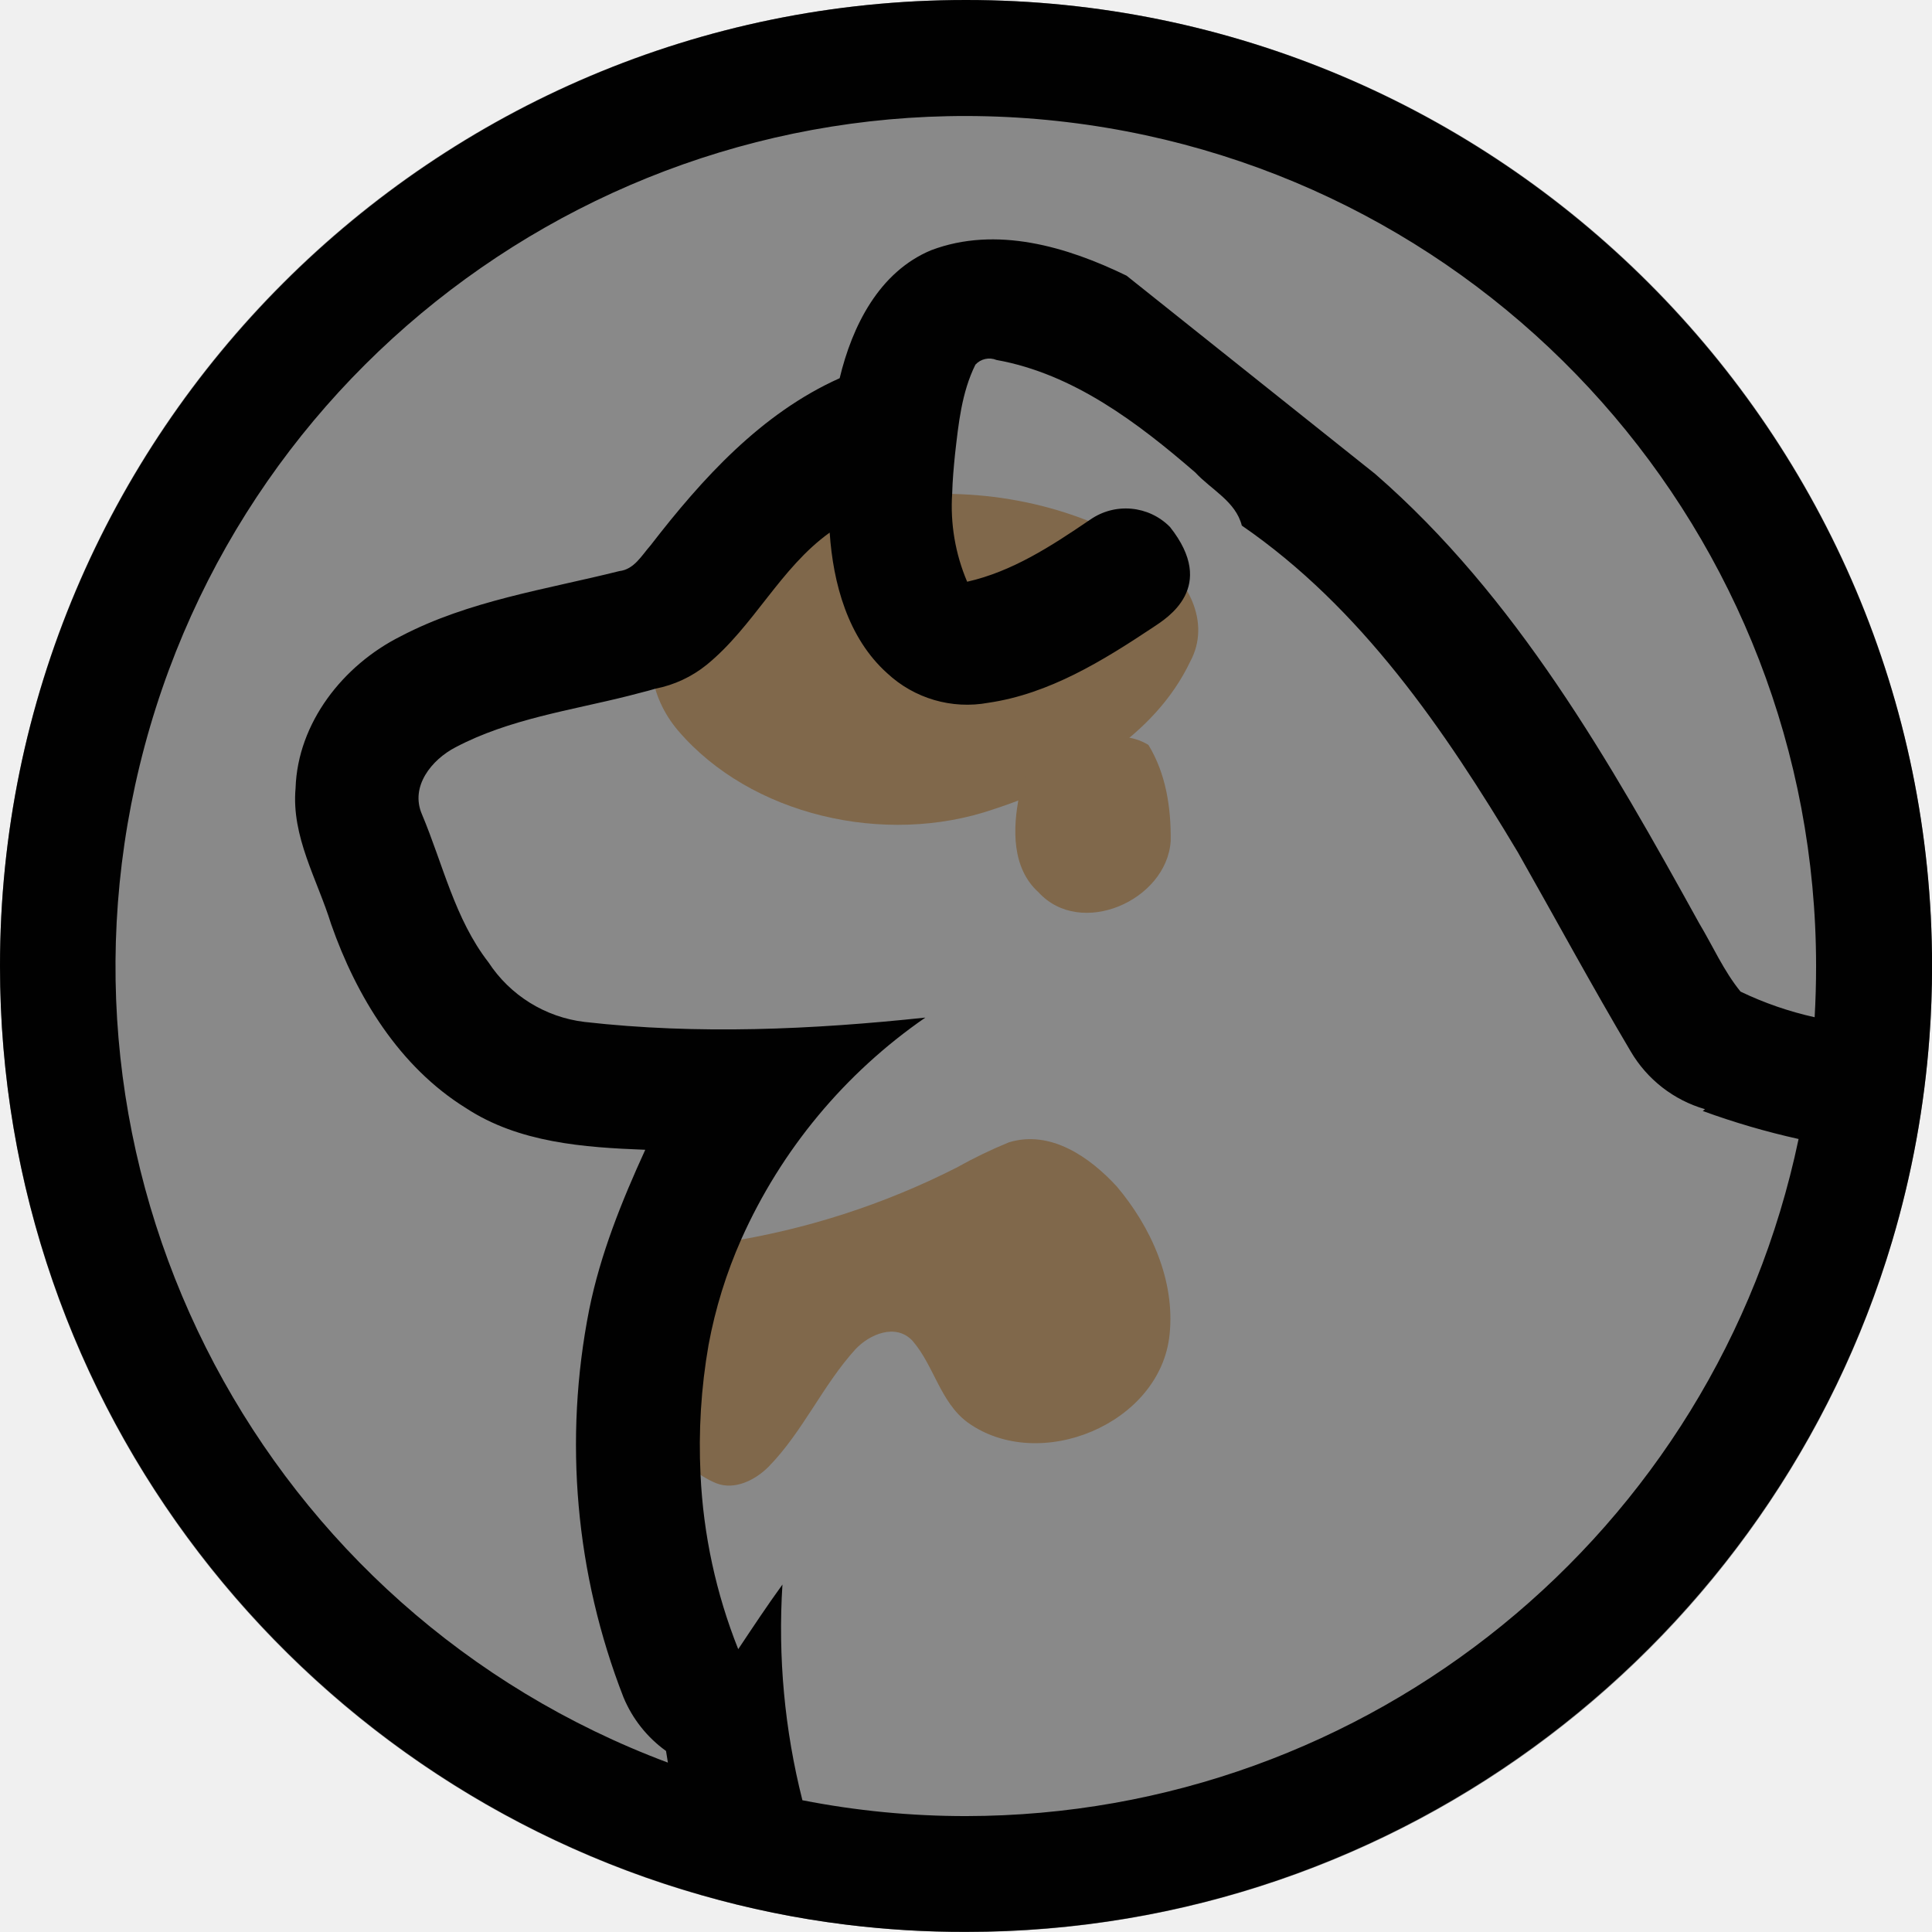
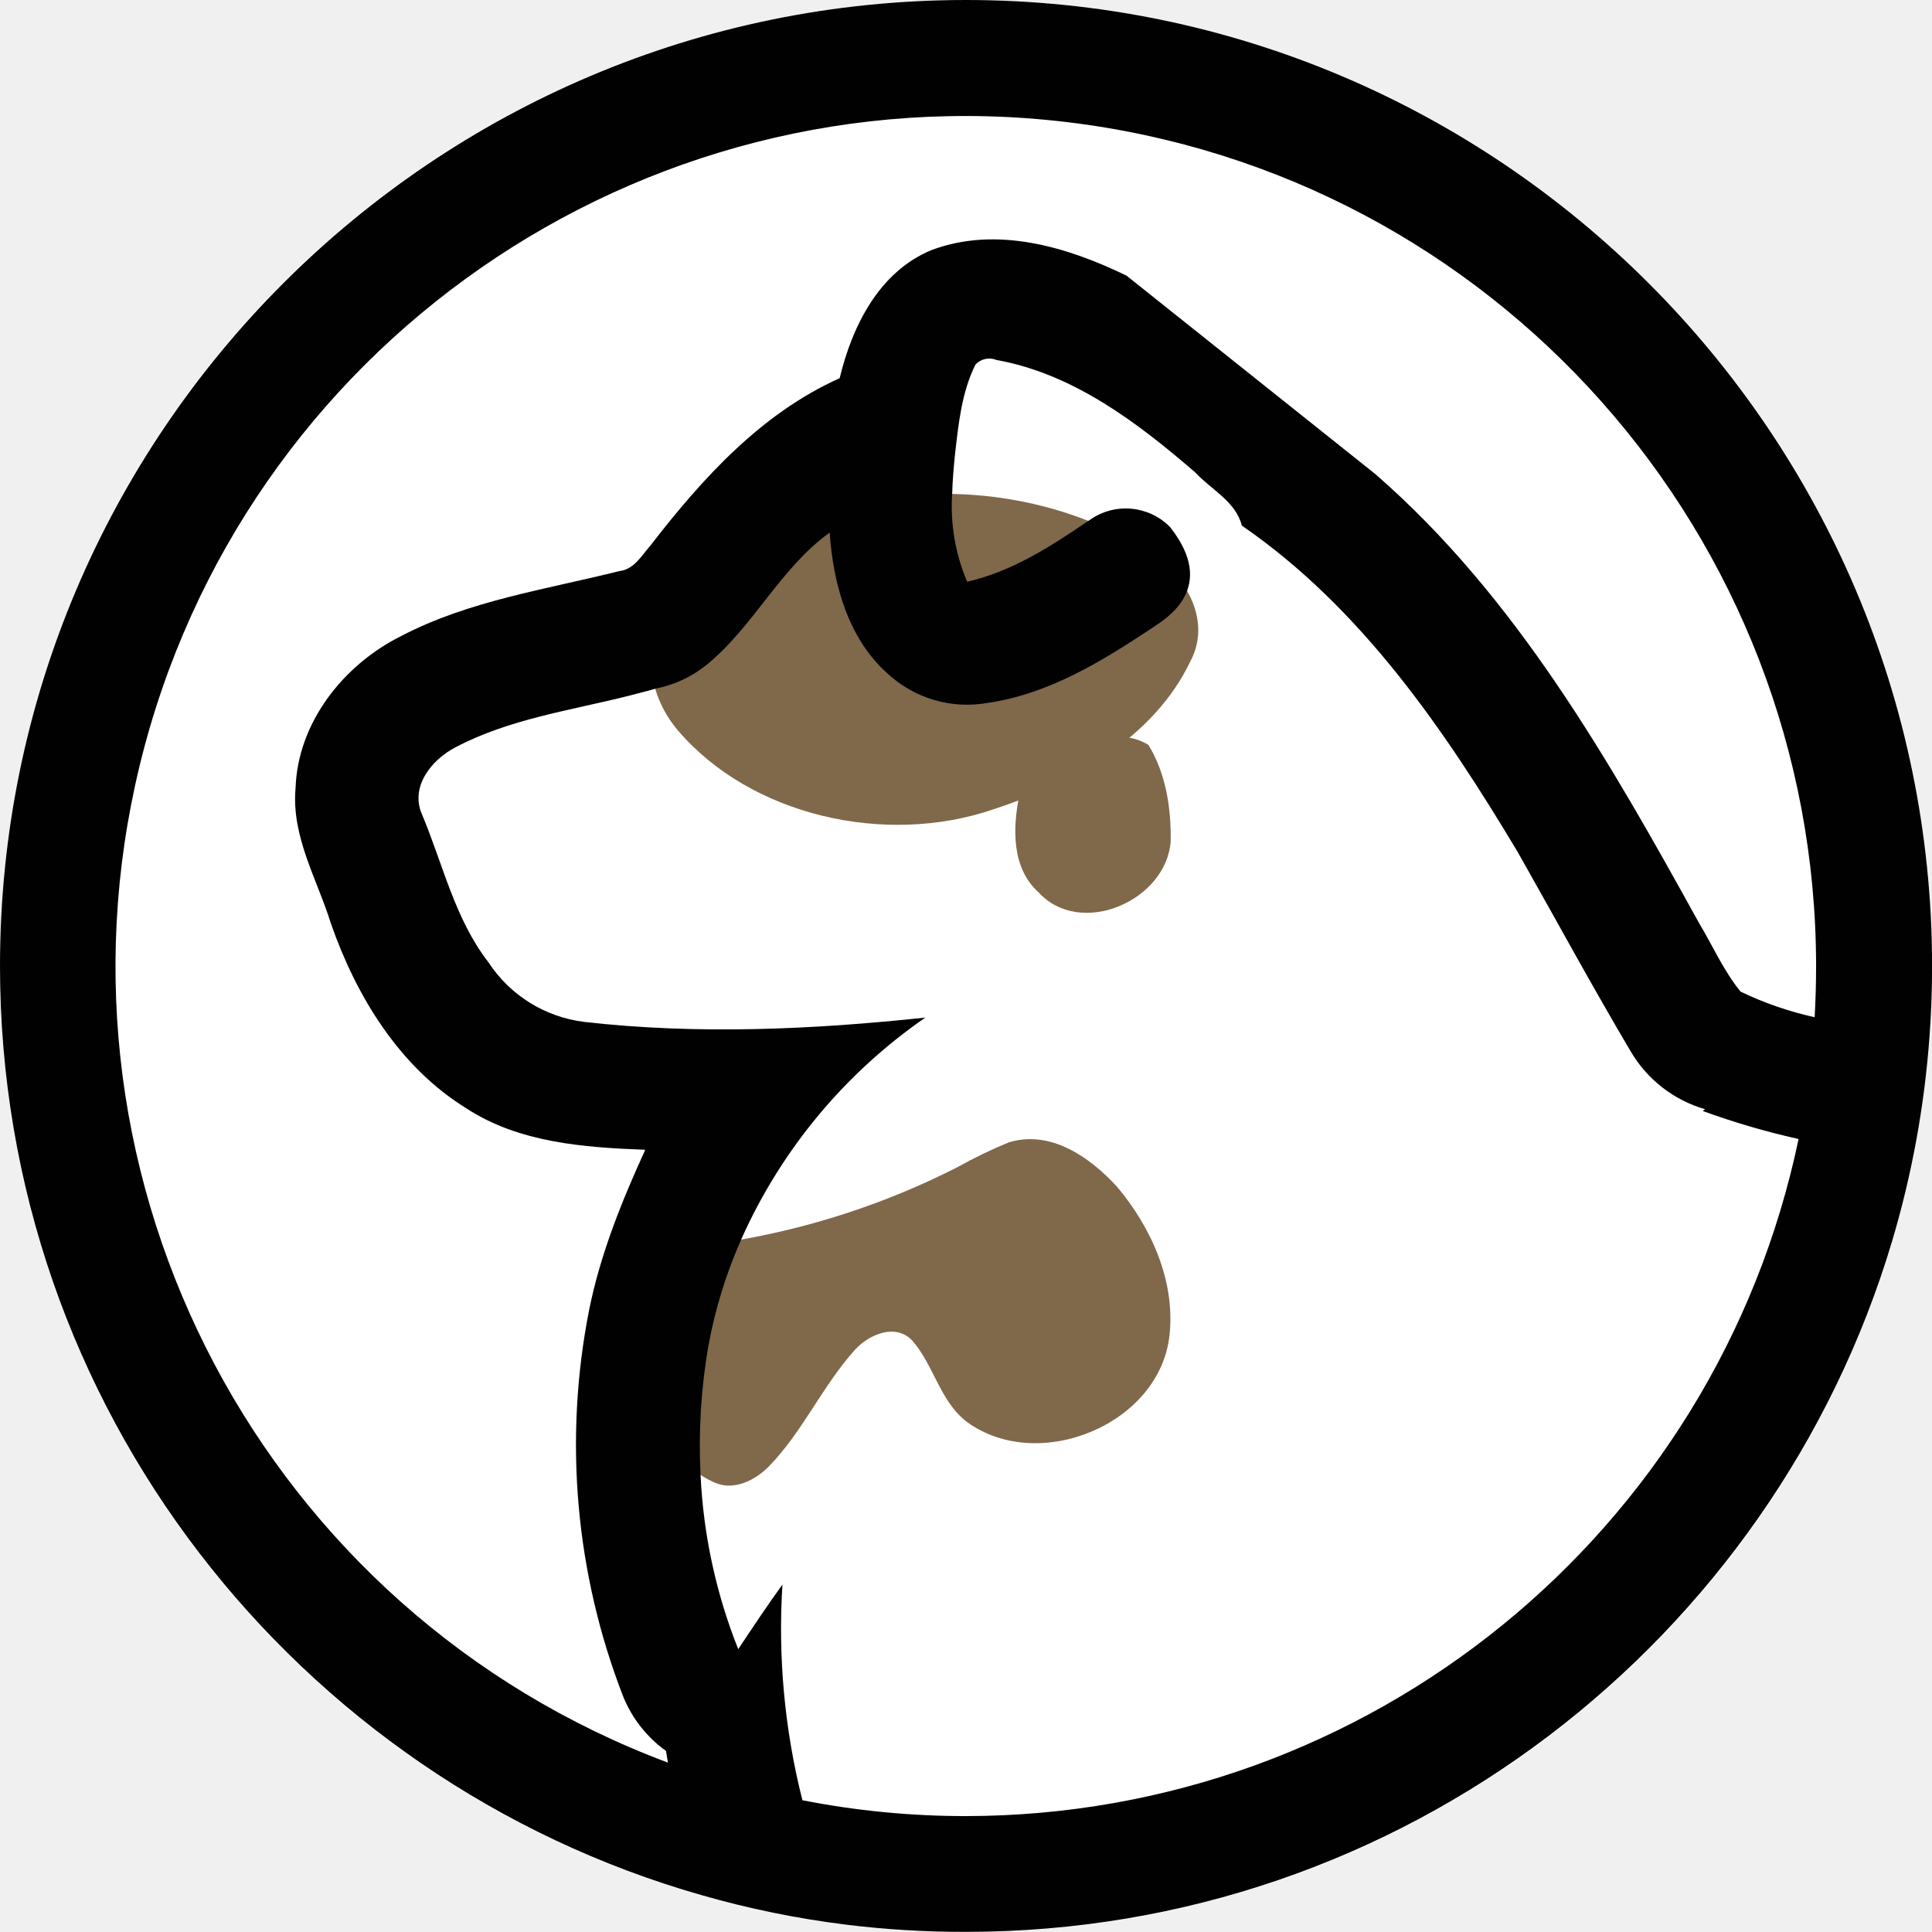
<svg xmlns="http://www.w3.org/2000/svg" viewBox="0 0 267.02 267.02">
  <defs>
-     <style>.cls-1{fill:#898989;}.cls-2{fill:#80684b;}.cls-3{fill:#010101;}</style>
+     <style>.cls-1{fill:#fff;}.cls-2{fill:#80684b;}.cls-3{fill:#010101;}</style>
  </defs>
  <g id="Layer_2" data-name="Layer 2">
    <g id="Layer_1-2" data-name="Layer 1">
      <circle class="cls-1" cx="133.51" cy="133.51" r="133.51" />
      <path class="cls-2" d="M125,68.53c11.88-1.2,24.42,1.54,34.15,8,5,3.26,8.29,9.47,5.35,14.9-4.89,10.29-16,16.77-27.19,20.42-15.08,5.17-33.61.81-43.59-10.87-3.93-4.6-5.21-11.32-1.53-16.37C99.4,74.71,112.63,70,125,68.53Z" />
      <path class="cls-2" d="M139.44,157.88c5.77-1.76,11.19,2.06,14.9,6.09,4.74,5.61,8.08,13,7.31,20.44-1.23,12.39-18,19.31-27.92,12.18-3.8-2.82-4.64-7.87-7.64-11.31-2.31-2.42-5.91-.88-7.86,1.2-4.54,5-7.27,11.39-12,16.23C104.4,204.55,101.55,206,99,205c-5.44-2.24-8.22-7.91-10.14-13.11-1.61-5.09-2.32-11.21.86-15.85,2.33-3.37,6.86-3.51,10.5-4.35a107,107,0,0,0,32-10.32A65.61,65.61,0,0,1,139.44,157.88Z" />
      <path class="cls-2" d="M144.72,104.57c4.45-1.36,9.43-4.37,14-1.62,2.44,4,3.14,8.71,3.08,13.31-.57,8.2-12.44,13.44-18.27,7.06-3.7-3.33-3.58-8.81-2.67-13.3C141.23,107.77,142.33,105.26,144.72,104.57Z" />
      <path class="cls-3" d="M133.51,0C59.9,0,0,59.89,0,133.51,0,194.45,41.05,246,96.94,261.92A130.22,130.22,0,0,0,116.88,266a132.36,132.36,0,0,0,16.63,1c60.41,0,111.57-40.33,128-95.47a132.81,132.81,0,0,0,5.16-28.21c.24-3.25.36-6.52.36-9.83C267,59.89,207.13,0,133.51,0Zm0,251a117.05,117.05,0,0,1-22.61-2.19A96.61,96.61,0,0,1,108.14,219c-2.12,2.92-4.11,5.93-6.11,8.93a74.37,74.37,0,0,1-5.21-24.12,81,81,0,0,1,1.11-17.94,65.47,65.47,0,0,1,4.52-14.59,73.74,73.74,0,0,1,25.44-30.64c-15.62,1.66-31.47,2.38-47.11.6A18.49,18.49,0,0,1,67.51,133c-4.66-6-6.29-13.57-9.19-20.45-1.68-3.87,1.36-7.57,4.64-9.27,7.42-3.91,15.84-5.08,23.88-7.1,1.23-.34,2.5-.62,3.76-1a16.22,16.22,0,0,0,7.07-3.3c6.5-5.3,10.15-13.36,17-18.27.47,7,2.5,14.54,7.93,19.42a16.19,16.19,0,0,0,14,4.1c8.42-1.23,15.82-5.81,22.77-10.43,1.94-1.29,8.92-5.54,2.34-13.86a8.58,8.58,0,0,0-11.06-1l-.14.09c-5.21,3.54-10.62,7.07-16.84,8.47a26.63,26.63,0,0,1-2.07-12.2c.05-1.81.21-3.62.39-5.39.48-4.21.91-8.56,2.82-12.41a2.6,2.6,0,0,1,2.91-.65c10.62,1.91,19.51,8.66,27.48,15.55,2.2,2.38,5.59,4,6.43,7.34,16.5,11.35,28,28.19,38.15,45.15C215,127,220,136.24,225.37,145.3a17.55,17.55,0,0,0,10.28,8l-.31.25a105.05,105.05,0,0,0,13.24,3.87A117.71,117.71,0,0,1,133.51,251ZM250.8,140.59a47.21,47.21,0,0,1-10.24-3.54c-2.33-2.86-3.83-6.3-5.72-9.45-12.34-22.33-25.27-45.13-44.77-62.09L155.7,38.1c-8.22-4-18-6.92-27-3.52-7.21,3-10.93,10.5-12.65,17.69-10.85,4.86-19,13.87-26.14,23.11-1.23,1.39-2.26,3.32-4.31,3.55-10.18,2.55-20.8,4.08-30.2,9-8,4-14.26,12-14.55,21-.6,6.7,3,12.61,4.91,18.78,3.5,10,9.43,19.74,18.66,25.45,7.29,4.78,16.29,5.43,24.76,5.75-3.25,7.11-6.2,14.41-7.75,22.1a96.17,96.17,0,0,0,4.74,53.57A17.3,17.3,0,0,0,92.05,242c.08.54.17,1.07.26,1.61A117.51,117.51,0,1,1,251,133.51Q251,137.08,250.8,140.59Z" />
    </g>
  </g>
</svg>
